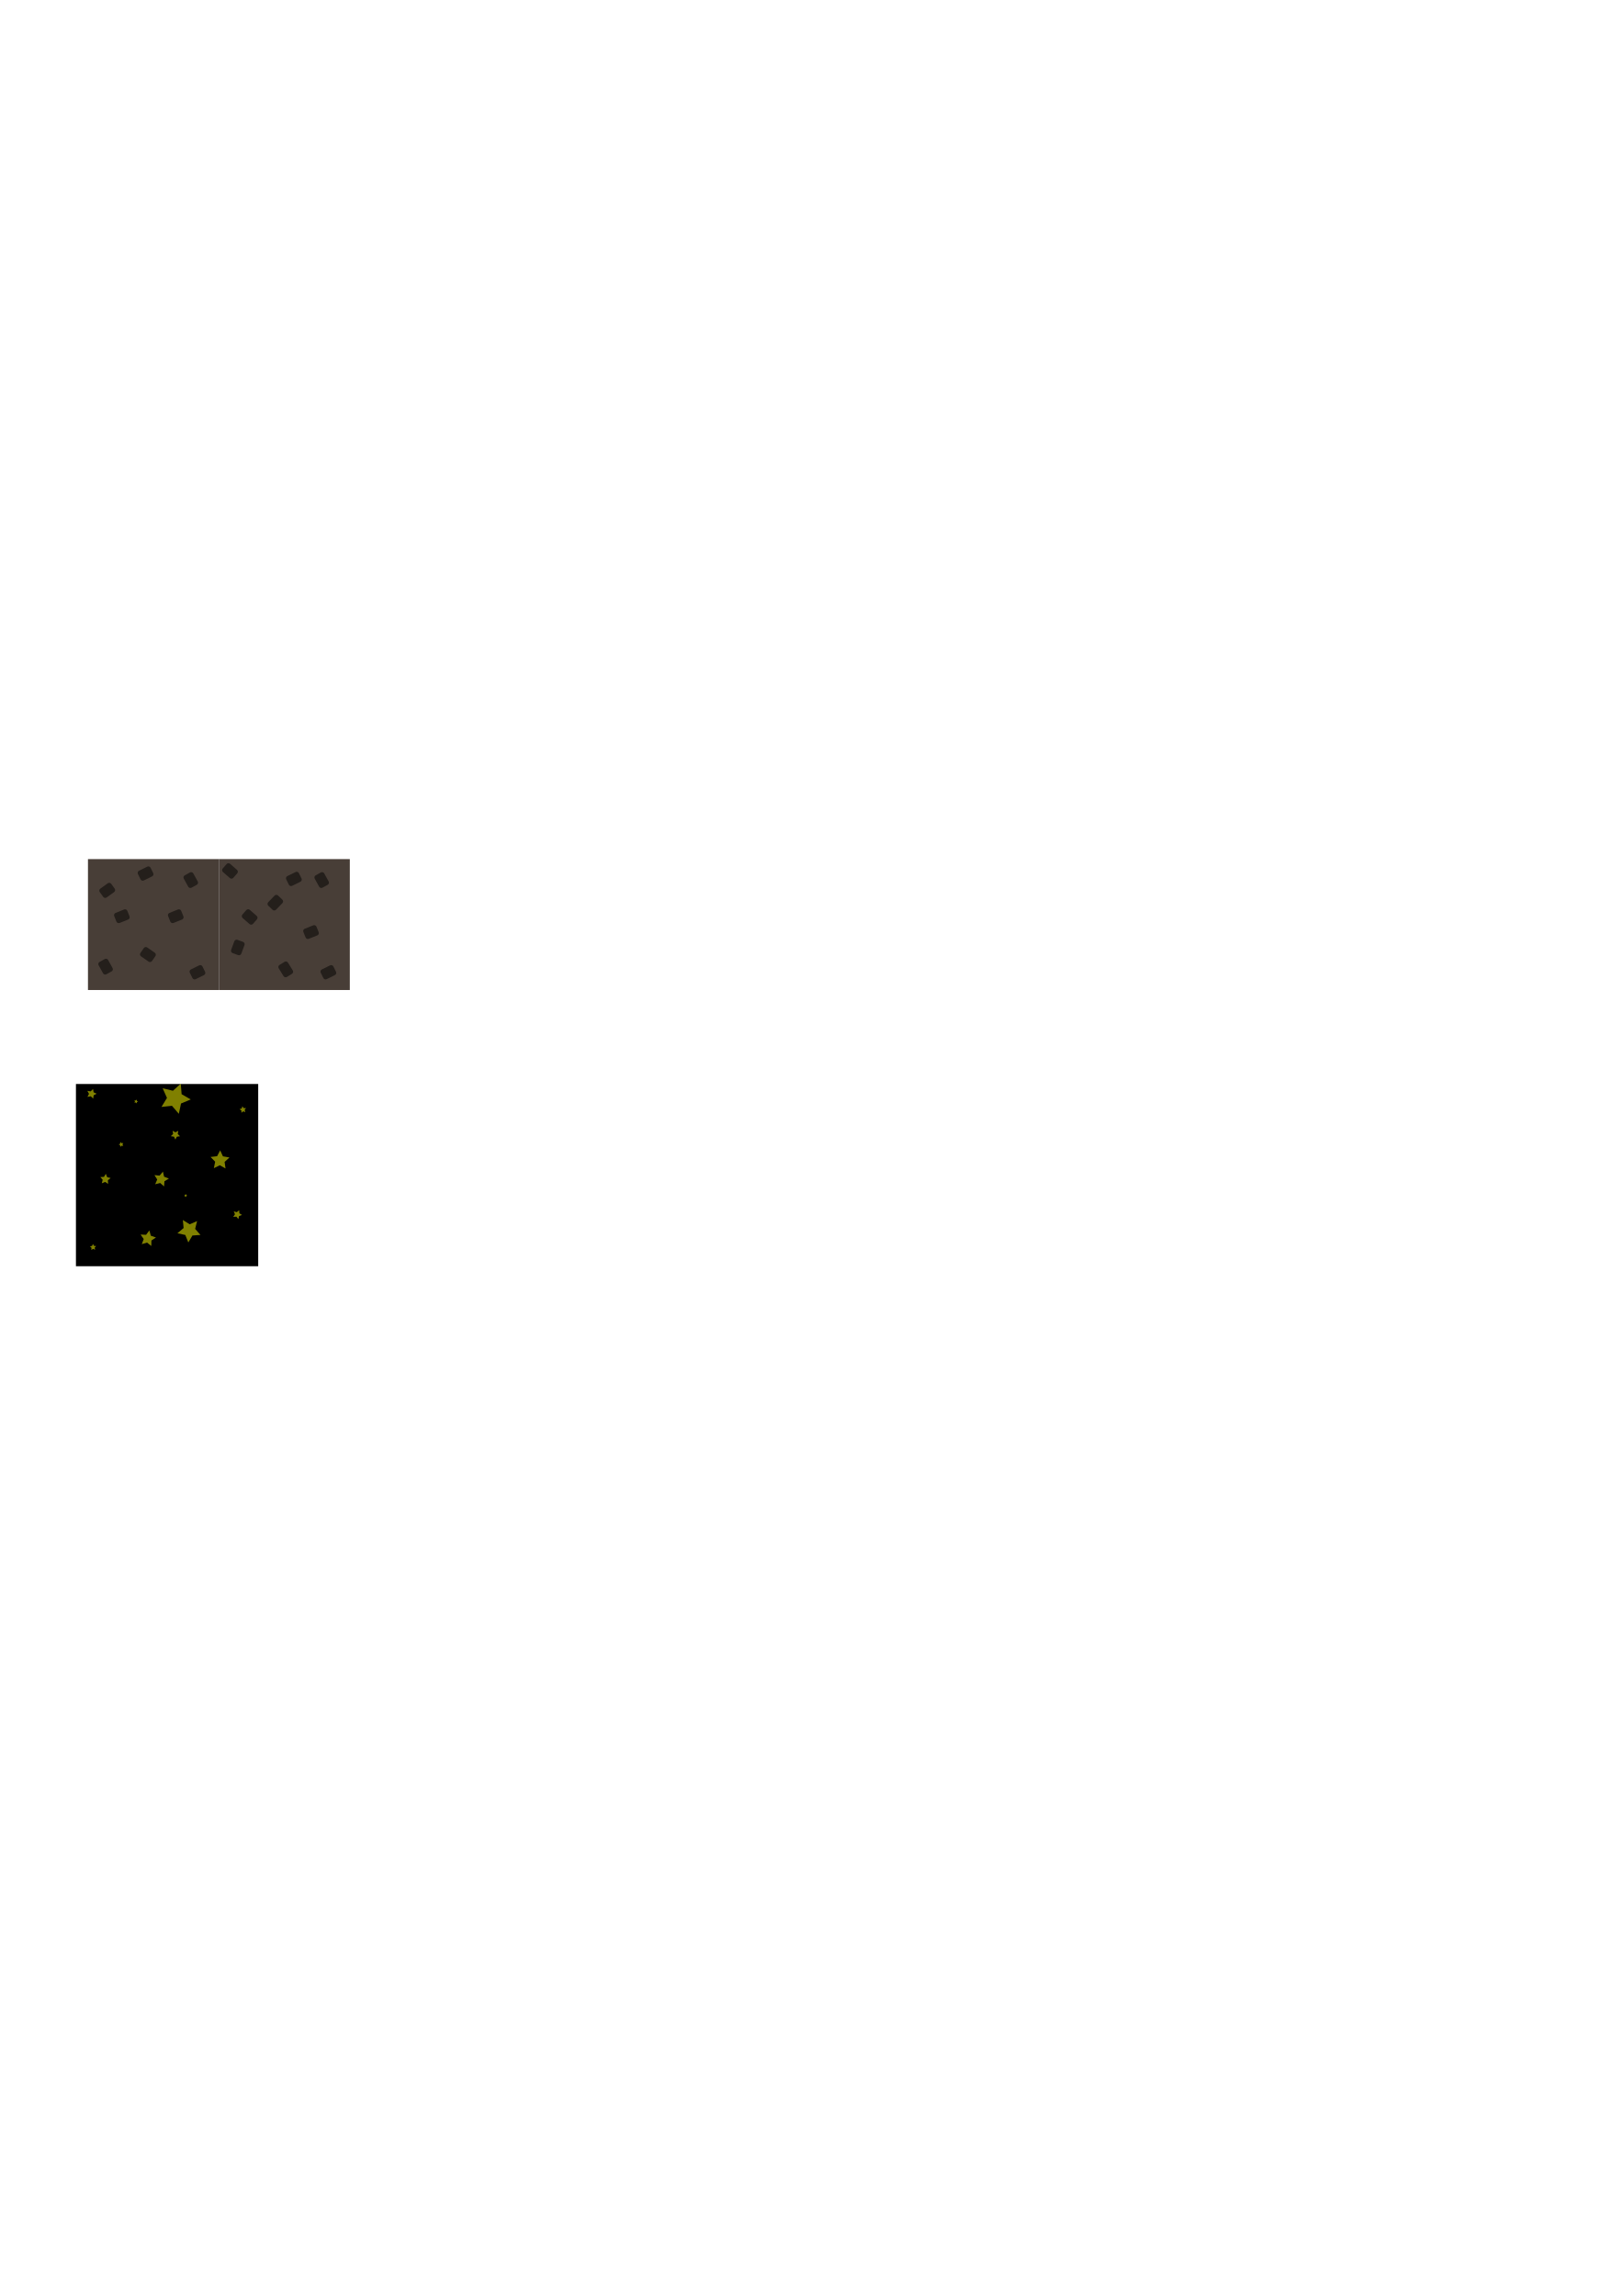
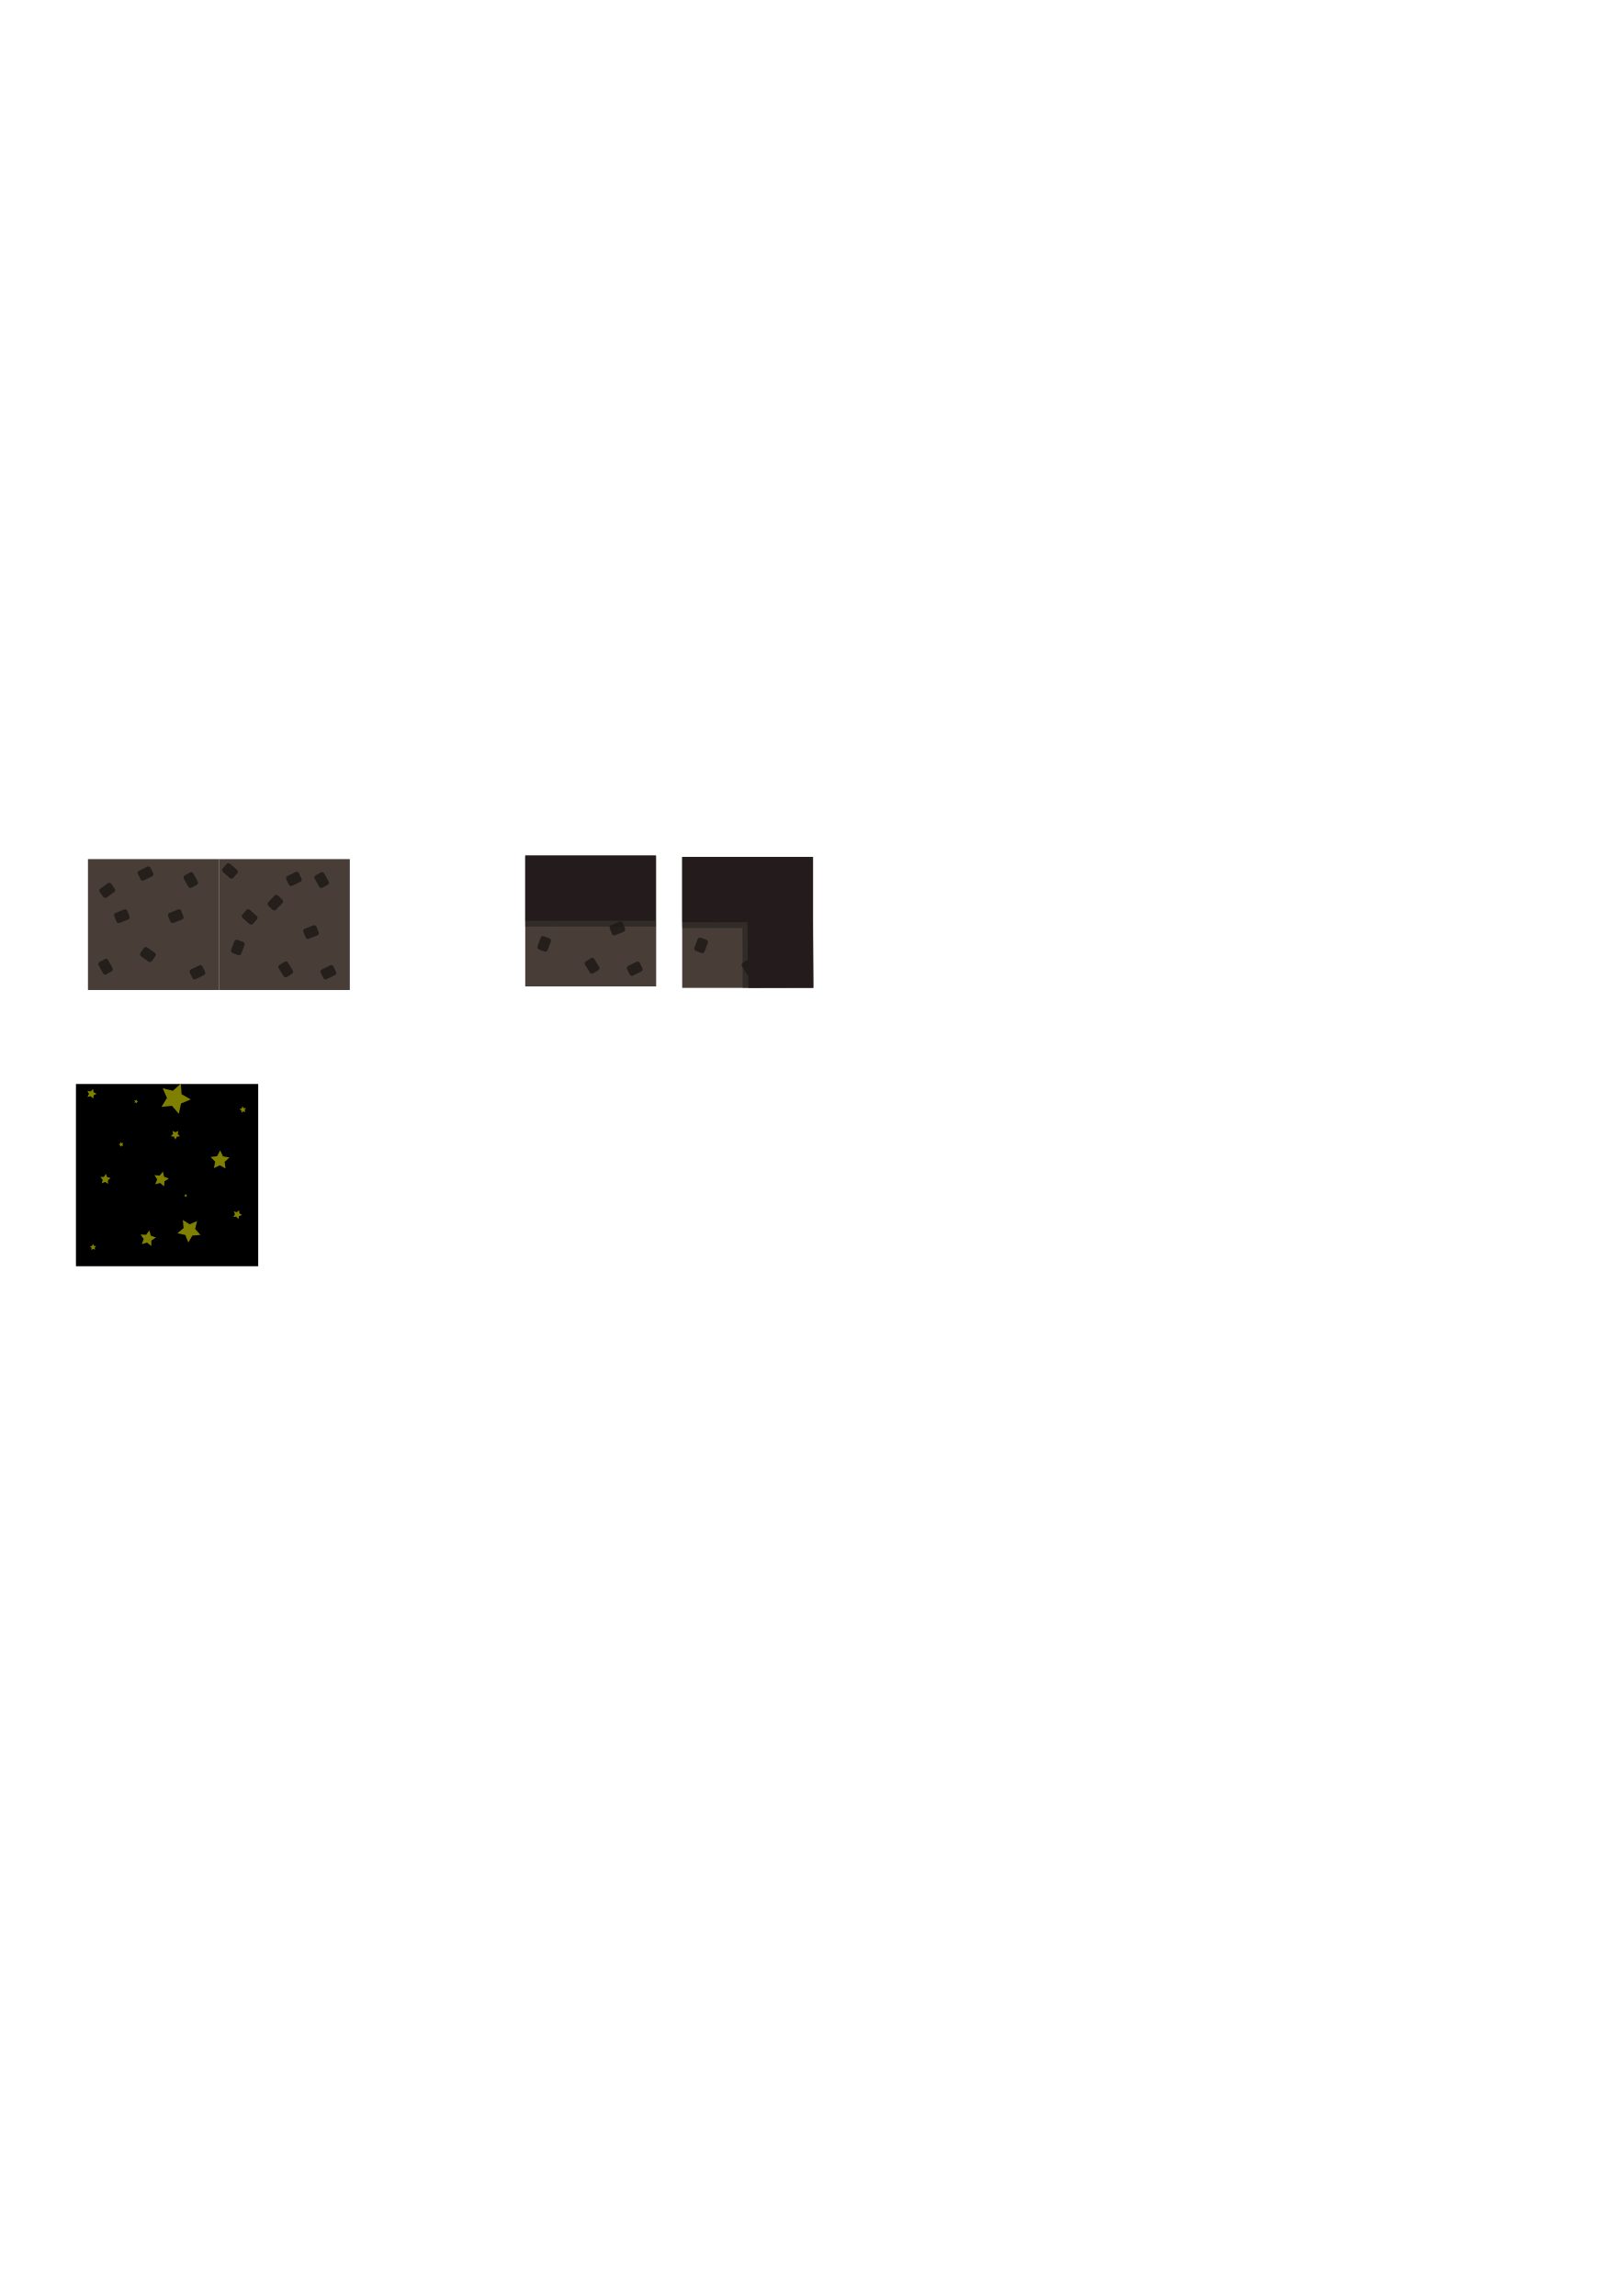
<svg xmlns="http://www.w3.org/2000/svg" width="210mm" height="297mm" viewBox="0 0 210 297" version="1.1" id="svg1506">
  <defs id="defs1500" />
  <g id="layer1">
    <g id="g5266">
      <rect ry="0" y="111.13" x="11.377" height="16.933" width="16.933" id="rect5211" style="opacity:1;fill:#483e37;fill-opacity:1;fill-rule:nonzero;stroke-width:0;stroke-miterlimit:4;stroke-dasharray:none" />
      <rect transform="rotate(-35.82443)" ry="0.316" y="100.799" x="-57.079" height="1.403" width="1.824" id="rect5219" style="opacity:0.5;fill:#000000;fill-opacity:1;fill-rule:nonzero;stroke-width:0;stroke-miterlimit:4;stroke-dasharray:none" />
      <rect style="opacity:0.5;fill:#000000;fill-opacity:1;fill-rule:nonzero;stroke-width:0;stroke-miterlimit:4;stroke-dasharray:none" id="rect5221" width="1.824" height="1.403" x="-30.366" y="115.175" ry="0.316" transform="rotate(-21.83728)" />
      <rect transform="rotate(-21.83728)" ry="0.316" y="117.767" x="-23.897" height="1.403" width="1.824" id="rect5223" style="opacity:0.5;fill:#000000;fill-opacity:1;fill-rule:nonzero;stroke-width:0;stroke-miterlimit:4;stroke-dasharray:none" />
      <rect style="opacity:0.5;fill:#000000;fill-opacity:1;fill-rule:nonzero;stroke-width:0;stroke-miterlimit:4;stroke-dasharray:none" id="rect5225" width="1.824" height="1.403" x="110.683" y="32.689" ry="0.316" transform="rotate(61.11369)" />
      <rect transform="rotate(61.11369)" ry="0.316" y="47.745" x="115.17" height="1.403" width="1.824" id="rect5229" style="opacity:0.5;fill:#000000;fill-opacity:1;fill-rule:nonzero;stroke-width:0;stroke-miterlimit:4;stroke-dasharray:none" />
      <rect style="opacity:0.5;fill:#000000;fill-opacity:1;fill-rule:nonzero;stroke-width:0;stroke-miterlimit:4;stroke-dasharray:none" id="rect5231" width="1.824" height="1.403" x="85.232" y="89.804" ry="0.316" transform="rotate(34.77883)" />
      <rect transform="rotate(-26.24364)" ry="0.316" y="123.394" x="-33.62" height="1.403" width="1.824" id="rect5233" style="opacity:0.5;fill:#000000;fill-opacity:1;fill-rule:nonzero;stroke-width:0;stroke-miterlimit:4;stroke-dasharray:none" />
      <rect style="opacity:0.5;fill:#000000;fill-opacity:1;fill-rule:nonzero;stroke-width:0;stroke-miterlimit:4;stroke-dasharray:none" id="rect5235" width="1.824" height="1.403" x="-33.993" y="108.974" ry="0.316" transform="rotate(-26.24364)" />
    </g>
    <g id="g5278" transform="translate(-2.513542)">
      <rect style="opacity:1;fill:#483e37;fill-opacity:1;fill-rule:nonzero;stroke-width:0;stroke-miterlimit:4;stroke-dasharray:none" id="rect5237" width="16.933" height="16.933" x="30.824" y="111.13" ry="0" />
      <rect style="opacity:0.5;fill:#000000;fill-opacity:1;fill-rule:nonzero;stroke-width:0;stroke-miterlimit:4;stroke-dasharray:none" id="rect5239" width="1.824" height="1.403" x="103.323" y="65.747" ry="0.316" transform="rotate(41.13036)" />
      <rect transform="rotate(-46.12942)" ry="0.316" y="107.701" x="-58.67" height="1.403" width="1.824" id="rect5241" style="opacity:0.5;fill:#000000;fill-opacity:1;fill-rule:nonzero;stroke-width:0;stroke-miterlimit:4;stroke-dasharray:none" />
      <rect style="opacity:0.5;fill:#000000;fill-opacity:1;fill-rule:nonzero;stroke-width:0;stroke-miterlimit:4;stroke-dasharray:none" id="rect5243" width="1.824" height="1.403" x="-6.086" y="127.113" ry="0.316" transform="rotate(-21.83728)" />
      <rect transform="rotate(61.11369)" ry="0.316" y="15.662" x="120.077" height="1.403" width="1.824" id="rect5245" style="opacity:0.5;fill:#000000;fill-opacity:1;fill-rule:nonzero;stroke-width:0;stroke-miterlimit:4;stroke-dasharray:none" />
      <rect style="opacity:0.5;fill:#000000;fill-opacity:1;fill-rule:nonzero;stroke-width:0;stroke-miterlimit:4;stroke-dasharray:none" id="rect5247" width="1.824" height="1.403" x="102.532" y="-74.374" ry="0.316" transform="rotate(110.271)" />
      <rect transform="rotate(-121.6449)" ry="0.316" y="-32.888" x="-128.369" height="1.403" width="1.824" id="rect5249" style="opacity:0.5;fill:#000000;fill-opacity:1;fill-rule:nonzero;stroke-width:0;stroke-miterlimit:4;stroke-dasharray:none" />
      <rect style="opacity:0.5;fill:#000000;fill-opacity:1;fill-rule:nonzero;stroke-width:0;stroke-miterlimit:4;stroke-dasharray:none" id="rect5251" width="1.824" height="1.403" x="-16.177" y="131.993" ry="0.316" transform="rotate(-26.24364)" />
      <rect transform="rotate(-26.24364)" ry="0.316" y="119.19" x="-14.841" height="1.403" width="1.824" id="rect5253" style="opacity:0.5;fill:#000000;fill-opacity:1;fill-rule:nonzero;stroke-width:0;stroke-miterlimit:4;stroke-dasharray:none" />
      <rect transform="rotate(41.13036)" ry="0.316" y="62.938" x="97.489" height="1.403" width="1.824" id="rect5255" style="opacity:0.5;fill:#000000;fill-opacity:1;fill-rule:nonzero;stroke-width:0;stroke-miterlimit:4;stroke-dasharray:none" />
    </g>
    <rect style="opacity:1;fill:#000000;fill-opacity:1;fill-rule:nonzero;stroke-width:0;stroke-miterlimit:4;stroke-dasharray:none" id="rect5304" width="23.573" height="23.573" x="9.822" y="140.22" ry="0" />
    <path style="opacity:0.5;fill:#ffff00;fill-opacity:1;fill-rule:nonzero;stroke-width:0;stroke-miterlimit:4;stroke-dasharray:none" id="path5308" d="m 12.303,161.666 -0.255,-0.119 -0.243,0.142 0.035,-0.279 -0.21,-0.187 0.276,-0.053 0.113,-0.258 0.136,0.246 0.28,0.028 -0.192,0.205 z" />
    <path style="opacity:0.5;fill:#ffff00;fill-opacity:1;fill-rule:nonzero;stroke-width:0;stroke-miterlimit:4;stroke-dasharray:none" id="path5310" d="m 20.174,160.078 -0.591,0.39 -0.014,0.708 -0.553,-0.442 -0.678,0.205 0.249,-0.663 -0.405,-0.581 0.708,0.032 0.428,-0.565 0.188,0.683 z" />
    <path style="opacity:0.5;fill:#ffff00;fill-opacity:1;fill-rule:nonzero;stroke-width:0;stroke-miterlimit:4;stroke-dasharray:none" id="path5312" d="m 24.077,154.456 0.019,0.138 0.124,0.062 -0.125,0.06 -0.021,0.137 -0.096,-0.1 -0.137,0.022 0.066,-0.122 -0.064,-0.123 0.137,0.025 z" />
    <path style="opacity:0.5;fill:#ffff00;fill-opacity:1;fill-rule:nonzero;stroke-width:0;stroke-miterlimit:4;stroke-dasharray:none" id="path5314" d="m 19.976,152.008 0.668,0.062 0.43,-0.515 0.147,0.654 0.622,0.25 -0.577,0.342 -0.045,0.669 -0.503,-0.443 -0.65,0.164 0.266,-0.616 z" />
    <path style="opacity:0.5;fill:#ffff00;fill-opacity:1;fill-rule:nonzero;stroke-width:0;stroke-miterlimit:4;stroke-dasharray:none" id="path5316" d="m 15.941,148.238 -0.216,-0.04 -0.156,0.155 -0.028,-0.218 -0.195,-0.1 0.198,-0.094 0.035,-0.217 0.151,0.16 0.217,-0.034 -0.105,0.193 z" />
    <path style="opacity:0.5;fill:#ffff00;fill-opacity:1;fill-rule:nonzero;stroke-width:0;stroke-miterlimit:4;stroke-dasharray:none" id="path5318" d="m 23.283,146.981 -0.413,0.057 -0.187,0.372 -0.182,-0.375 -0.412,-0.063 0.301,-0.289 -0.067,-0.411 0.367,0.197 0.37,-0.191 -0.074,0.41 z" />
    <path style="opacity:0.5;fill:#ffff00;fill-opacity:1;fill-rule:nonzero;stroke-width:0;stroke-miterlimit:4;stroke-dasharray:none" id="path5320" d="m 29.17,151.148 -0.744,-0.416 -0.765,0.377 0.166,-0.837 -0.595,-0.611 0.847,-0.101 0.397,-0.755 0.357,0.774 0.841,0.145 -0.626,0.579 z" />
    <path style="opacity:0.5;fill:#ffff00;fill-opacity:1;fill-rule:nonzero;stroke-width:0;stroke-miterlimit:4;stroke-dasharray:none" id="path5322" d="m 30.824,157.697 -0.254,-0.316 -0.404,0.03 0.222,-0.339 -0.153,-0.375 0.391,0.106 0.309,-0.262 0.02,0.404 0.344,0.213 -0.379,0.144 z" />
    <path style="opacity:0.5;fill:#ffff00;fill-opacity:1;fill-rule:nonzero;stroke-width:0;stroke-miterlimit:4;stroke-dasharray:none" id="path5324" d="m 11.311,141.888 0.198,-0.392 -0.21,-0.386 0.434,0.068 0.302,-0.319 0.07,0.434 0.397,0.188 -0.391,0.2 -0.057,0.436 -0.311,-0.31 z" />
    <path style="opacity:0.5;fill:#ffff00;fill-opacity:1;fill-rule:nonzero;stroke-width:0;stroke-miterlimit:4;stroke-dasharray:none" id="path5326" d="m 17.859,142.483 -0.158,0.078 -0.025,0.174 -0.123,-0.126 -0.173,0.03 0.082,-0.156 -0.082,-0.156 0.173,0.03 0.123,-0.126 0.025,0.174 z" />
    <path style="opacity:0.5;fill:#ffff00;fill-opacity:1;fill-rule:nonzero;stroke-width:0;stroke-miterlimit:4;stroke-dasharray:none" id="path5328" d="m 24.672,142.219 -1.26,0.524 -0.283,1.335 -0.888,-1.036 -1.357,0.144 0.711,-1.164 -0.556,-1.246 1.327,0.317 1.013,-0.914 0.109,1.36 z" />
    <path style="opacity:0.5;fill:#ffff00;fill-opacity:1;fill-rule:nonzero;stroke-width:0;stroke-miterlimit:4;stroke-dasharray:none" id="path5330" d="m 31.221,143.939 0.002,-0.295 -0.242,-0.168 0.281,-0.09 0.085,-0.282 0.172,0.239 0.295,-0.006 -0.174,0.237 0.097,0.278 -0.28,-0.092 z" />
    <path style="opacity:0.5;fill:#ffff00;fill-opacity:1;fill-rule:nonzero;stroke-width:0;stroke-miterlimit:4;stroke-dasharray:none" id="path5332" d="m 13.163,153.067 0.12,-0.451 -0.304,-0.355 0.466,-0.025 0.244,-0.398 0.168,0.436 0.454,0.109 -0.362,0.294 0.037,0.465 -0.392,-0.254 z" />
    <path style="opacity:0.5;fill:#ffff00;fill-opacity:1;fill-rule:nonzero;stroke-width:0;stroke-miterlimit:4;stroke-dasharray:none" id="path5334" d="m 25.929,159.747 -1.042,0.073 -0.53,0.899 -0.391,-0.968 -1.019,-0.226 0.8,-0.671 -0.1,-1.039 0.886,0.553 0.958,-0.416 -0.252,1.013 z" />
+     <g id="g1572">
+       <g id="g1551" transform="translate(37.10781,-0.4630208)">
+         <rect style="opacity:1;fill:#483e37;fill-opacity:1;fill-rule:nonzero;stroke-width:0;stroke-miterlimit:4;stroke-dasharray:none" id="rect1531" width="16.933" height="16.933" x="30.824" y="111.13" ry="0" />
+         <rect style="opacity:0.5;fill:#000000;fill-opacity:1;fill-rule:nonzero;stroke-width:0;stroke-miterlimit:4;stroke-dasharray:none" id="rect1533" width="1.824" height="1.403" x="103.323" y="65.747" ry="0.316" transform="rotate(41.13036)" />
+         <rect transform="rotate(-46.12942)" ry="0.316" y="107.701" x="-58.67" height="1.403" width="1.824" id="rect1535" style="opacity:0.5;fill:#000000;fill-opacity:1;fill-rule:nonzero;stroke-width:0;stroke-miterlimit:4;stroke-dasharray:none" />
+         <rect style="opacity:0.5;fill:#000000;fill-opacity:1;fill-rule:nonzero;stroke-width:0;stroke-miterlimit:4;stroke-dasharray:none" id="rect1537" width="1.824" height="1.403" x="-6.086" y="127.113" ry="0.316" transform="rotate(-21.83728)" />
+         <rect transform="rotate(61.11369)" ry="0.316" y="15.662" x="120.077" height="1.403" width="1.824" id="rect1539" style="opacity:0.5;fill:#000000;fill-opacity:1;fill-rule:nonzero;stroke-width:0;stroke-miterlimit:4;stroke-dasharray:none" />
+         <rect style="opacity:0.5;fill:#000000;fill-opacity:1;fill-rule:nonzero;stroke-width:0;stroke-miterlimit:4;stroke-dasharray:none" id="rect1541" width="1.824" height="1.403" x="102.532" y="-74.374" ry="0.316" transform="rotate(110.271)" />
+         <rect transform="rotate(-121.6449)" ry="0.316" y="-32.888" x="-128.369" height="1.403" width="1.824" id="rect1543" style="opacity:0.5;fill:#000000;fill-opacity:1;fill-rule:nonzero;stroke-width:0;stroke-miterlimit:4;stroke-dasharray:none" />
+         <rect style="opacity:0.5;fill:#000000;fill-opacity:1;fill-rule:nonzero;stroke-width:0;stroke-miterlimit:4;stroke-dasharray:none" id="rect1545" width="1.824" height="1.403" x="-16.177" y="131.993" ry="0.316" transform="rotate(-26.24364)" />
+         <rect transform="rotate(-26.24364)" ry="0.316" y="119.19" x="-14.841" height="1.403" width="1.824" id="rect1547" style="opacity:0.5;fill:#000000;fill-opacity:1;fill-rule:nonzero;stroke-width:0;stroke-miterlimit:4;stroke-dasharray:none" />
+         <rect transform="rotate(41.13036)" ry="0.316" y="62.938" x="97.489" height="1.403" width="1.824" id="rect1549" style="opacity:0.5;fill:#000000;fill-opacity:1;fill-rule:nonzero;stroke-width:0;stroke-miterlimit:4;stroke-dasharray:none" />
+       </g>
+       <rect y="110.667" x="67.932" height="8.467" width="16.867" id="rect1555" style="opacity:1;fill:#241c1c;fill-opacity:1;fill-rule:nonzero;stroke-width:0;stroke-miterlimit:4;stroke-dasharray:none" />
+       <rect y="119.134" x="67.932" height="0.728" width="16.9" id="rect1557" style="opacity:0.5;fill:#1a1a1a;fill-opacity:1;fill-rule:nonzero;stroke-width:0;stroke-miterlimit:4;stroke-dasharray:none" />
+     </g>
+     <g id="g1594" transform="translate(57.40693,-0.2759322)">
+       <rect style="opacity:1;fill:#483e37;fill-opacity:1;fill-rule:nonzero;stroke-width:0;stroke-miterlimit:4;stroke-dasharray:none" id="rect1574" width="16.933" height="16.933" x="30.824" y="111.13" ry="0" />
+       <rect style="opacity:0.5;fill:#000000;fill-opacity:1;fill-rule:nonzero;stroke-width:0;stroke-miterlimit:4;stroke-dasharray:none" id="rect1576" width="1.824" height="1.403" x="103.323" y="65.747" ry="0.316" transform="rotate(41.13036)" />
+       <rect transform="rotate(-46.12942)" ry="0.316" y="107.701" x="-58.67" height="1.403" width="1.824" id="rect1578" style="opacity:0.5;fill:#000000;fill-opacity:1;fill-rule:nonzero;stroke-width:0;stroke-miterlimit:4;stroke-dasharray:none" />
+       <rect style="opacity:0.5;fill:#000000;fill-opacity:1;fill-rule:nonzero;stroke-width:0;stroke-miterlimit:4;stroke-dasharray:none" id="rect1580" width="1.824" height="1.403" x="-6.086" y="127.113" ry="0.316" transform="rotate(-21.83728)" />
+       <rect transform="rotate(61.11369)" ry="0.316" y="15.662" x="120.077" height="1.403" width="1.824" id="rect1582" style="opacity:0.5;fill:#000000;fill-opacity:1;fill-rule:nonzero;stroke-width:0;stroke-miterlimit:4;stroke-dasharray:none" />
+       <rect style="opacity:0.5;fill:#000000;fill-opacity:1;fill-rule:nonzero;stroke-width:0;stroke-miterlimit:4;stroke-dasharray:none" id="rect1584" width="1.824" height="1.403" x="102.532" y="-74.374" ry="0.316" transform="rotate(110.271)" />
+       <rect transform="rotate(-121.6449)" ry="0.316" y="-32.888" x="-128.369" height="1.403" width="1.824" id="rect1586" style="opacity:0.5;fill:#000000;fill-opacity:1;fill-rule:nonzero;stroke-width:0;stroke-miterlimit:4;stroke-dasharray:none" />
+       <rect style="opacity:0.5;fill:#000000;fill-opacity:1;fill-rule:nonzero;stroke-width:0;stroke-miterlimit:4;stroke-dasharray:none" id="rect1588" width="1.824" height="1.403" x="-16.177" y="131.993" ry="0.316" transform="rotate(-26.24364)" />
+       <rect transform="rotate(-26.24364)" ry="0.316" y="119.19" x="-14.841" height="1.403" width="1.824" id="rect1590" style="opacity:0.5;fill:#000000;fill-opacity:1;fill-rule:nonzero;stroke-width:0;stroke-miterlimit:4;stroke-dasharray:none" />
+       <rect transform="rotate(41.13036)" ry="0.316" y="62.938" x="97.489" height="1.403" width="1.824" id="rect1592" style="opacity:0.5;fill:#000000;fill-opacity:1;fill-rule:nonzero;stroke-width:0;stroke-miterlimit:4;stroke-dasharray:none" />
+     </g>
+     <rect y="110.854" x="88.231" height="8.467" width="16.884" id="rect1596" style="opacity:1;fill:#241c1c;fill-opacity:1;fill-rule:nonzero;stroke-width:0;stroke-miterlimit:4;stroke-dasharray:none" />
+     <rect y="119.321" x="88.231" height="0.728" width="16.9" id="rect1598" style="opacity:0.5;fill:#1a1a1a;fill-opacity:1;fill-rule:nonzero;stroke-width:0;stroke-miterlimit:4;stroke-dasharray:none" />
+     <rect style="opacity:1;fill:#241c1c;fill-opacity:1;fill-rule:nonzero;stroke-width:0;stroke-miterlimit:4;stroke-dasharray:none" id="rect1615" width="8.589" height="8.467" x="119.436" y="-104.058" transform="matrix(0.00898946,0.9999596,-0.9999973,0.00233081,0,0)" />
+     <rect style="opacity:0.5;fill:#1a1a1a;fill-opacity:1;fill-rule:nonzero;stroke-width:0;stroke-miterlimit:4;stroke-dasharray:none" id="rect1617" width="7.756" height="0.665" x="120.747" y="-96.183" transform="matrix(0.00413651,0.9999914,-0.9999729,0.00736247,0,0)" />
  </g>
</svg>
